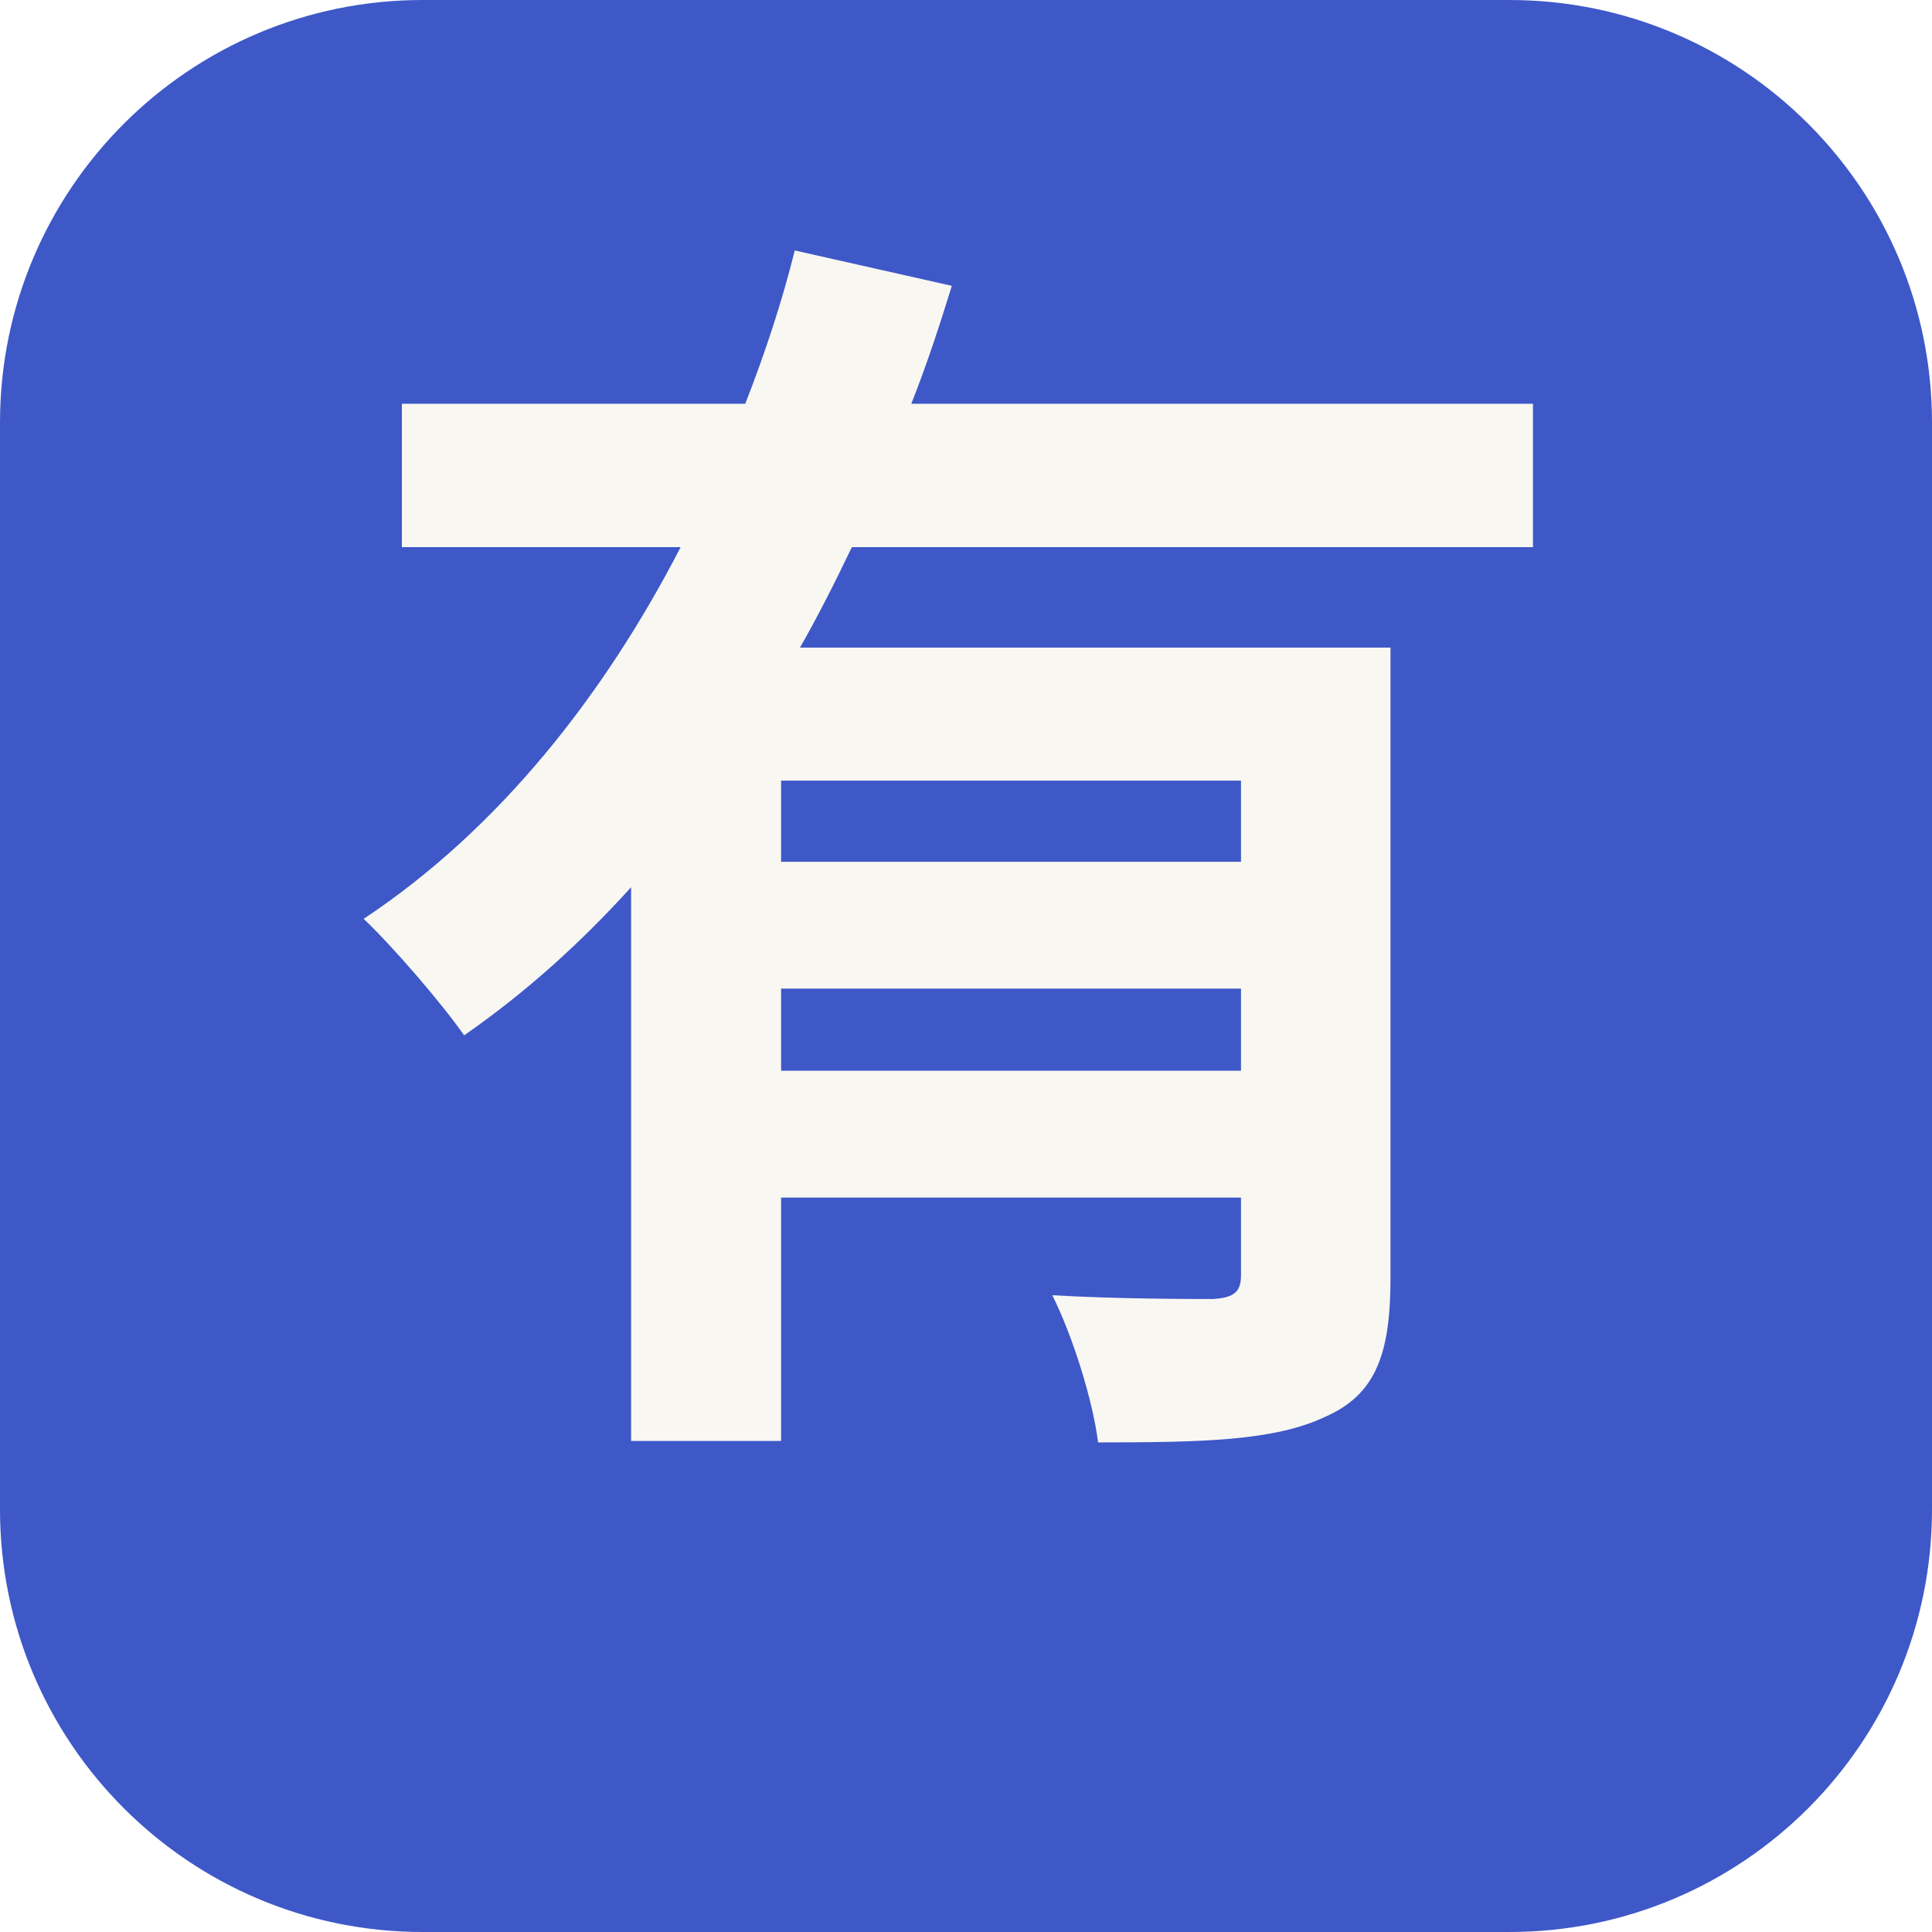
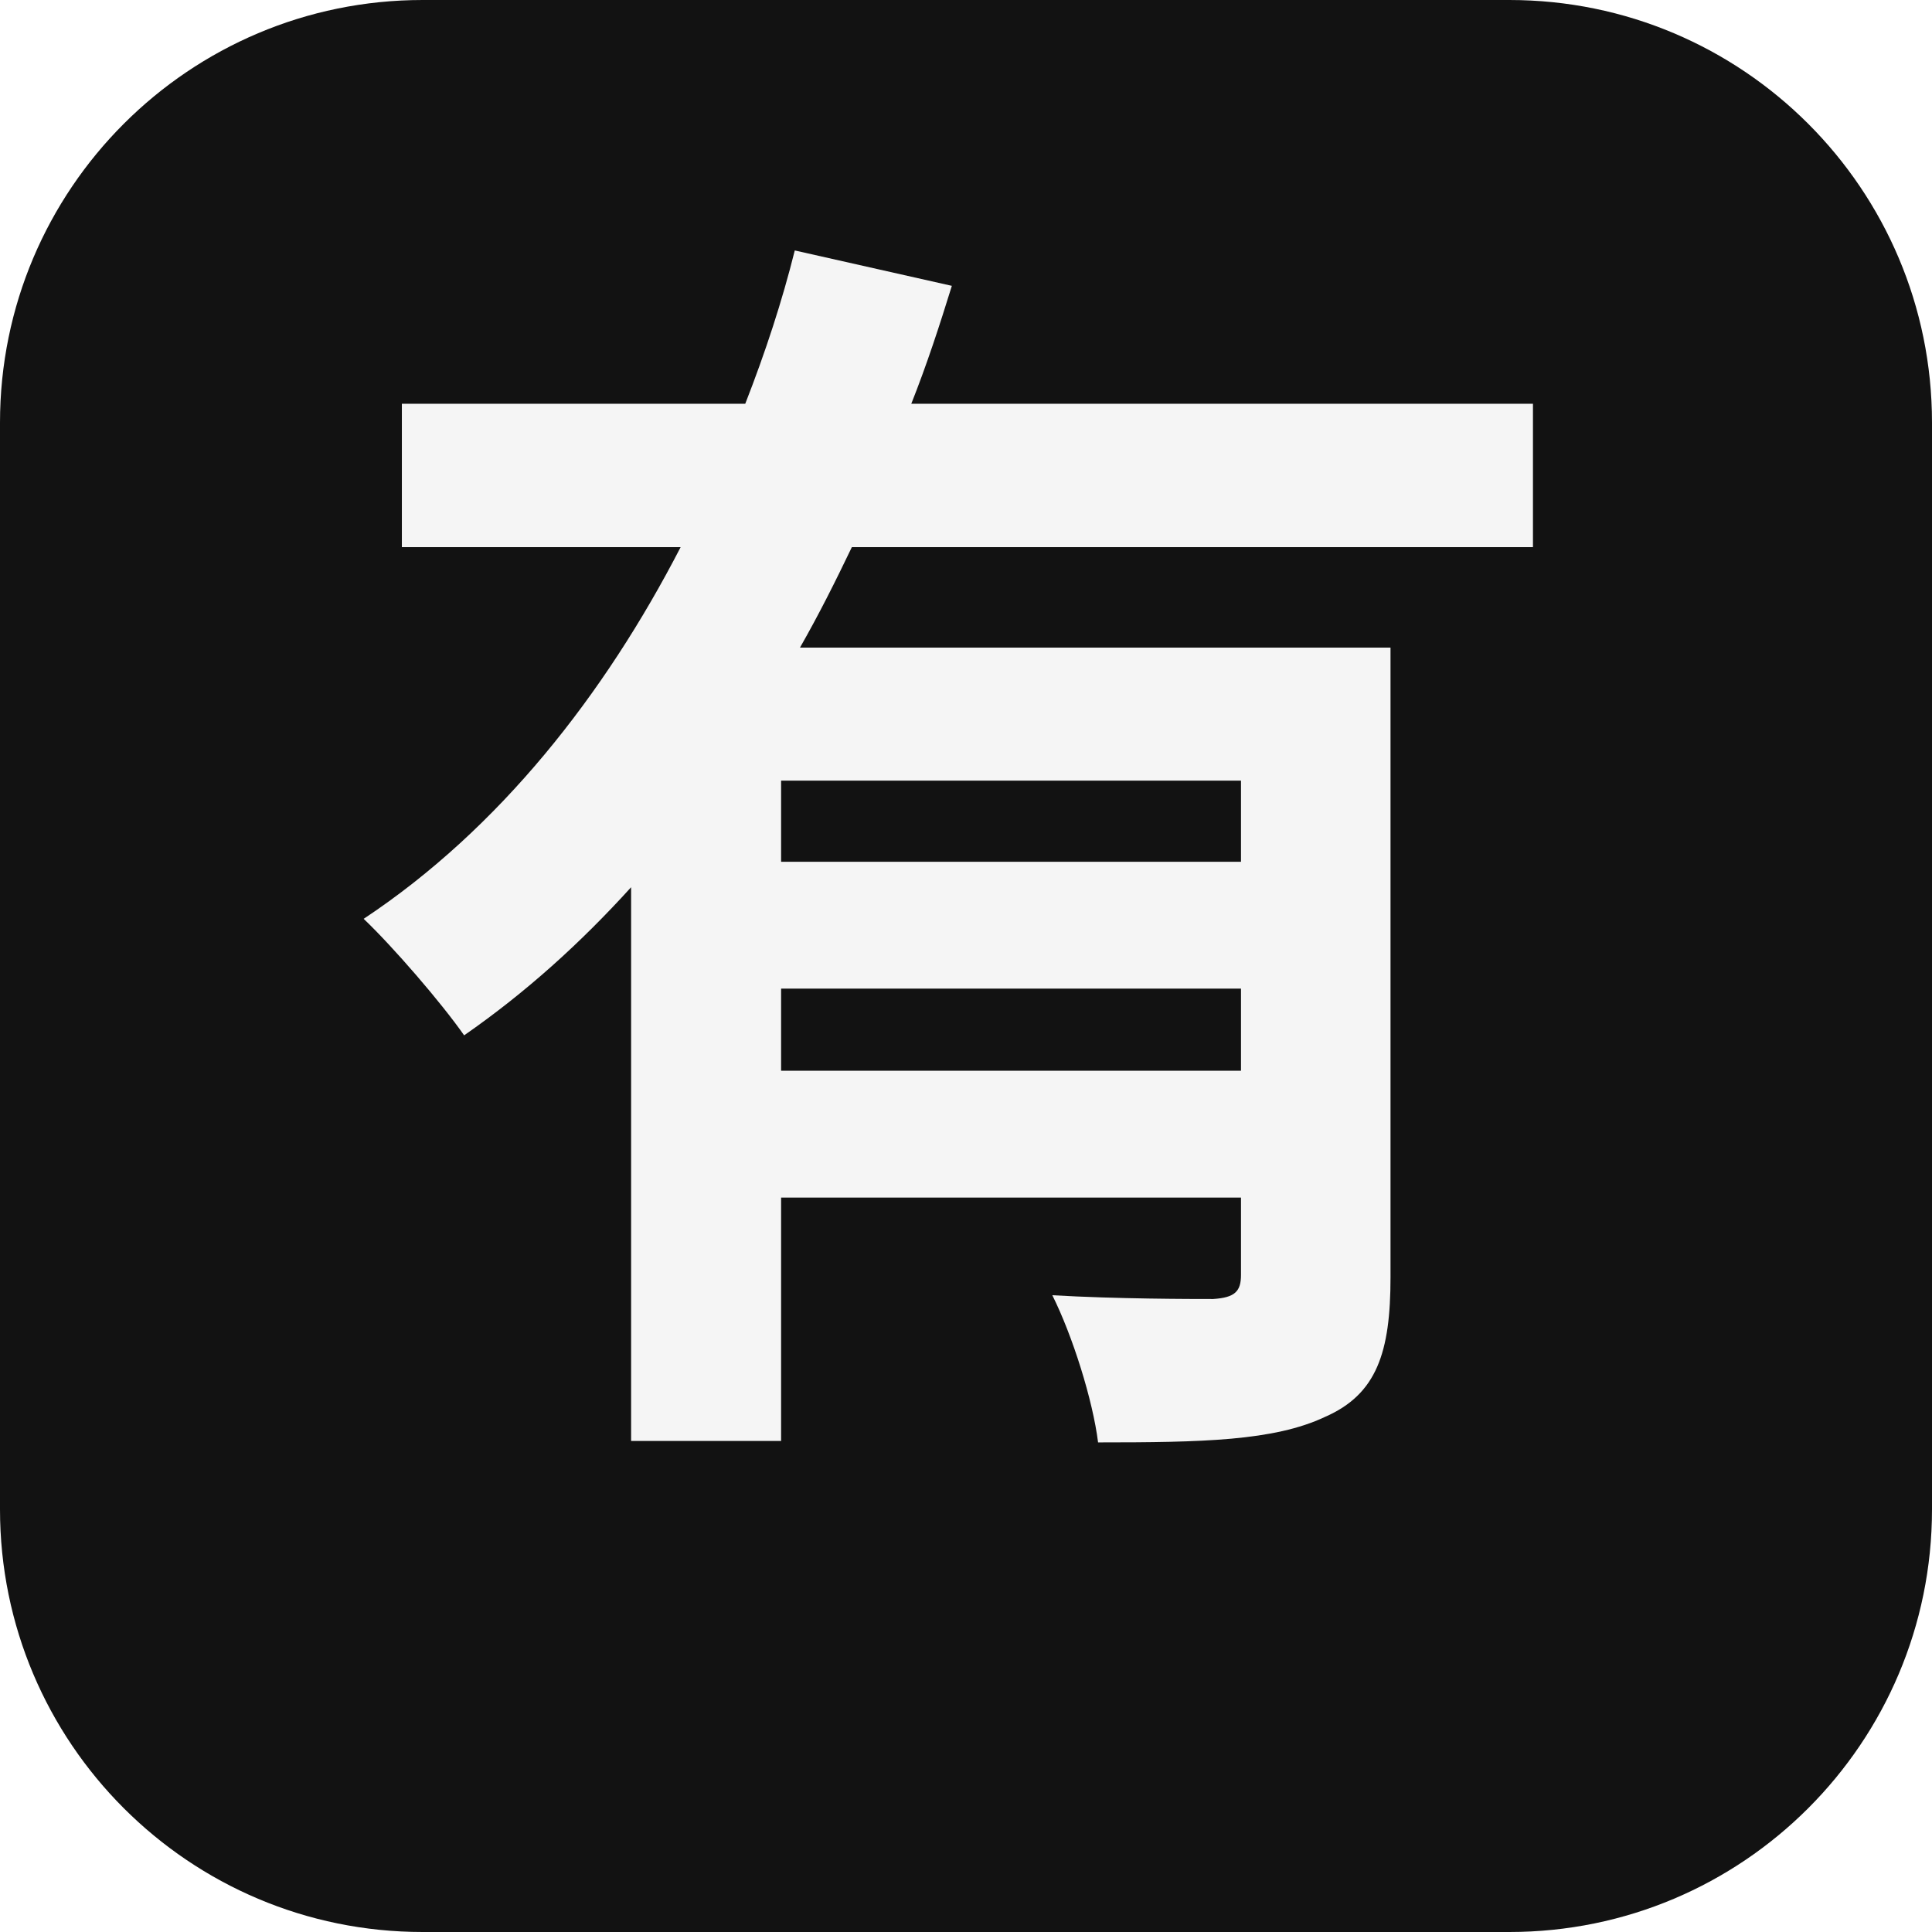
<svg xmlns="http://www.w3.org/2000/svg" viewBox="0 0 64 64">
-   <rect width="64" height="64" rx="14" fill="#3e58c8" />
-   <text x="32" y="44" text-anchor="middle" font-family="sans-serif" font-size="42" font-weight="700" fill="#f8f7f2">有</text>
+   <rect width="64" height="64" rx="14" fill="#121212" />
+   <text x="32" y="44" text-anchor="middle" font-family="sans-serif" font-size="42" font-weight="700" fill="#f5f5f5">有</text>
</svg>
